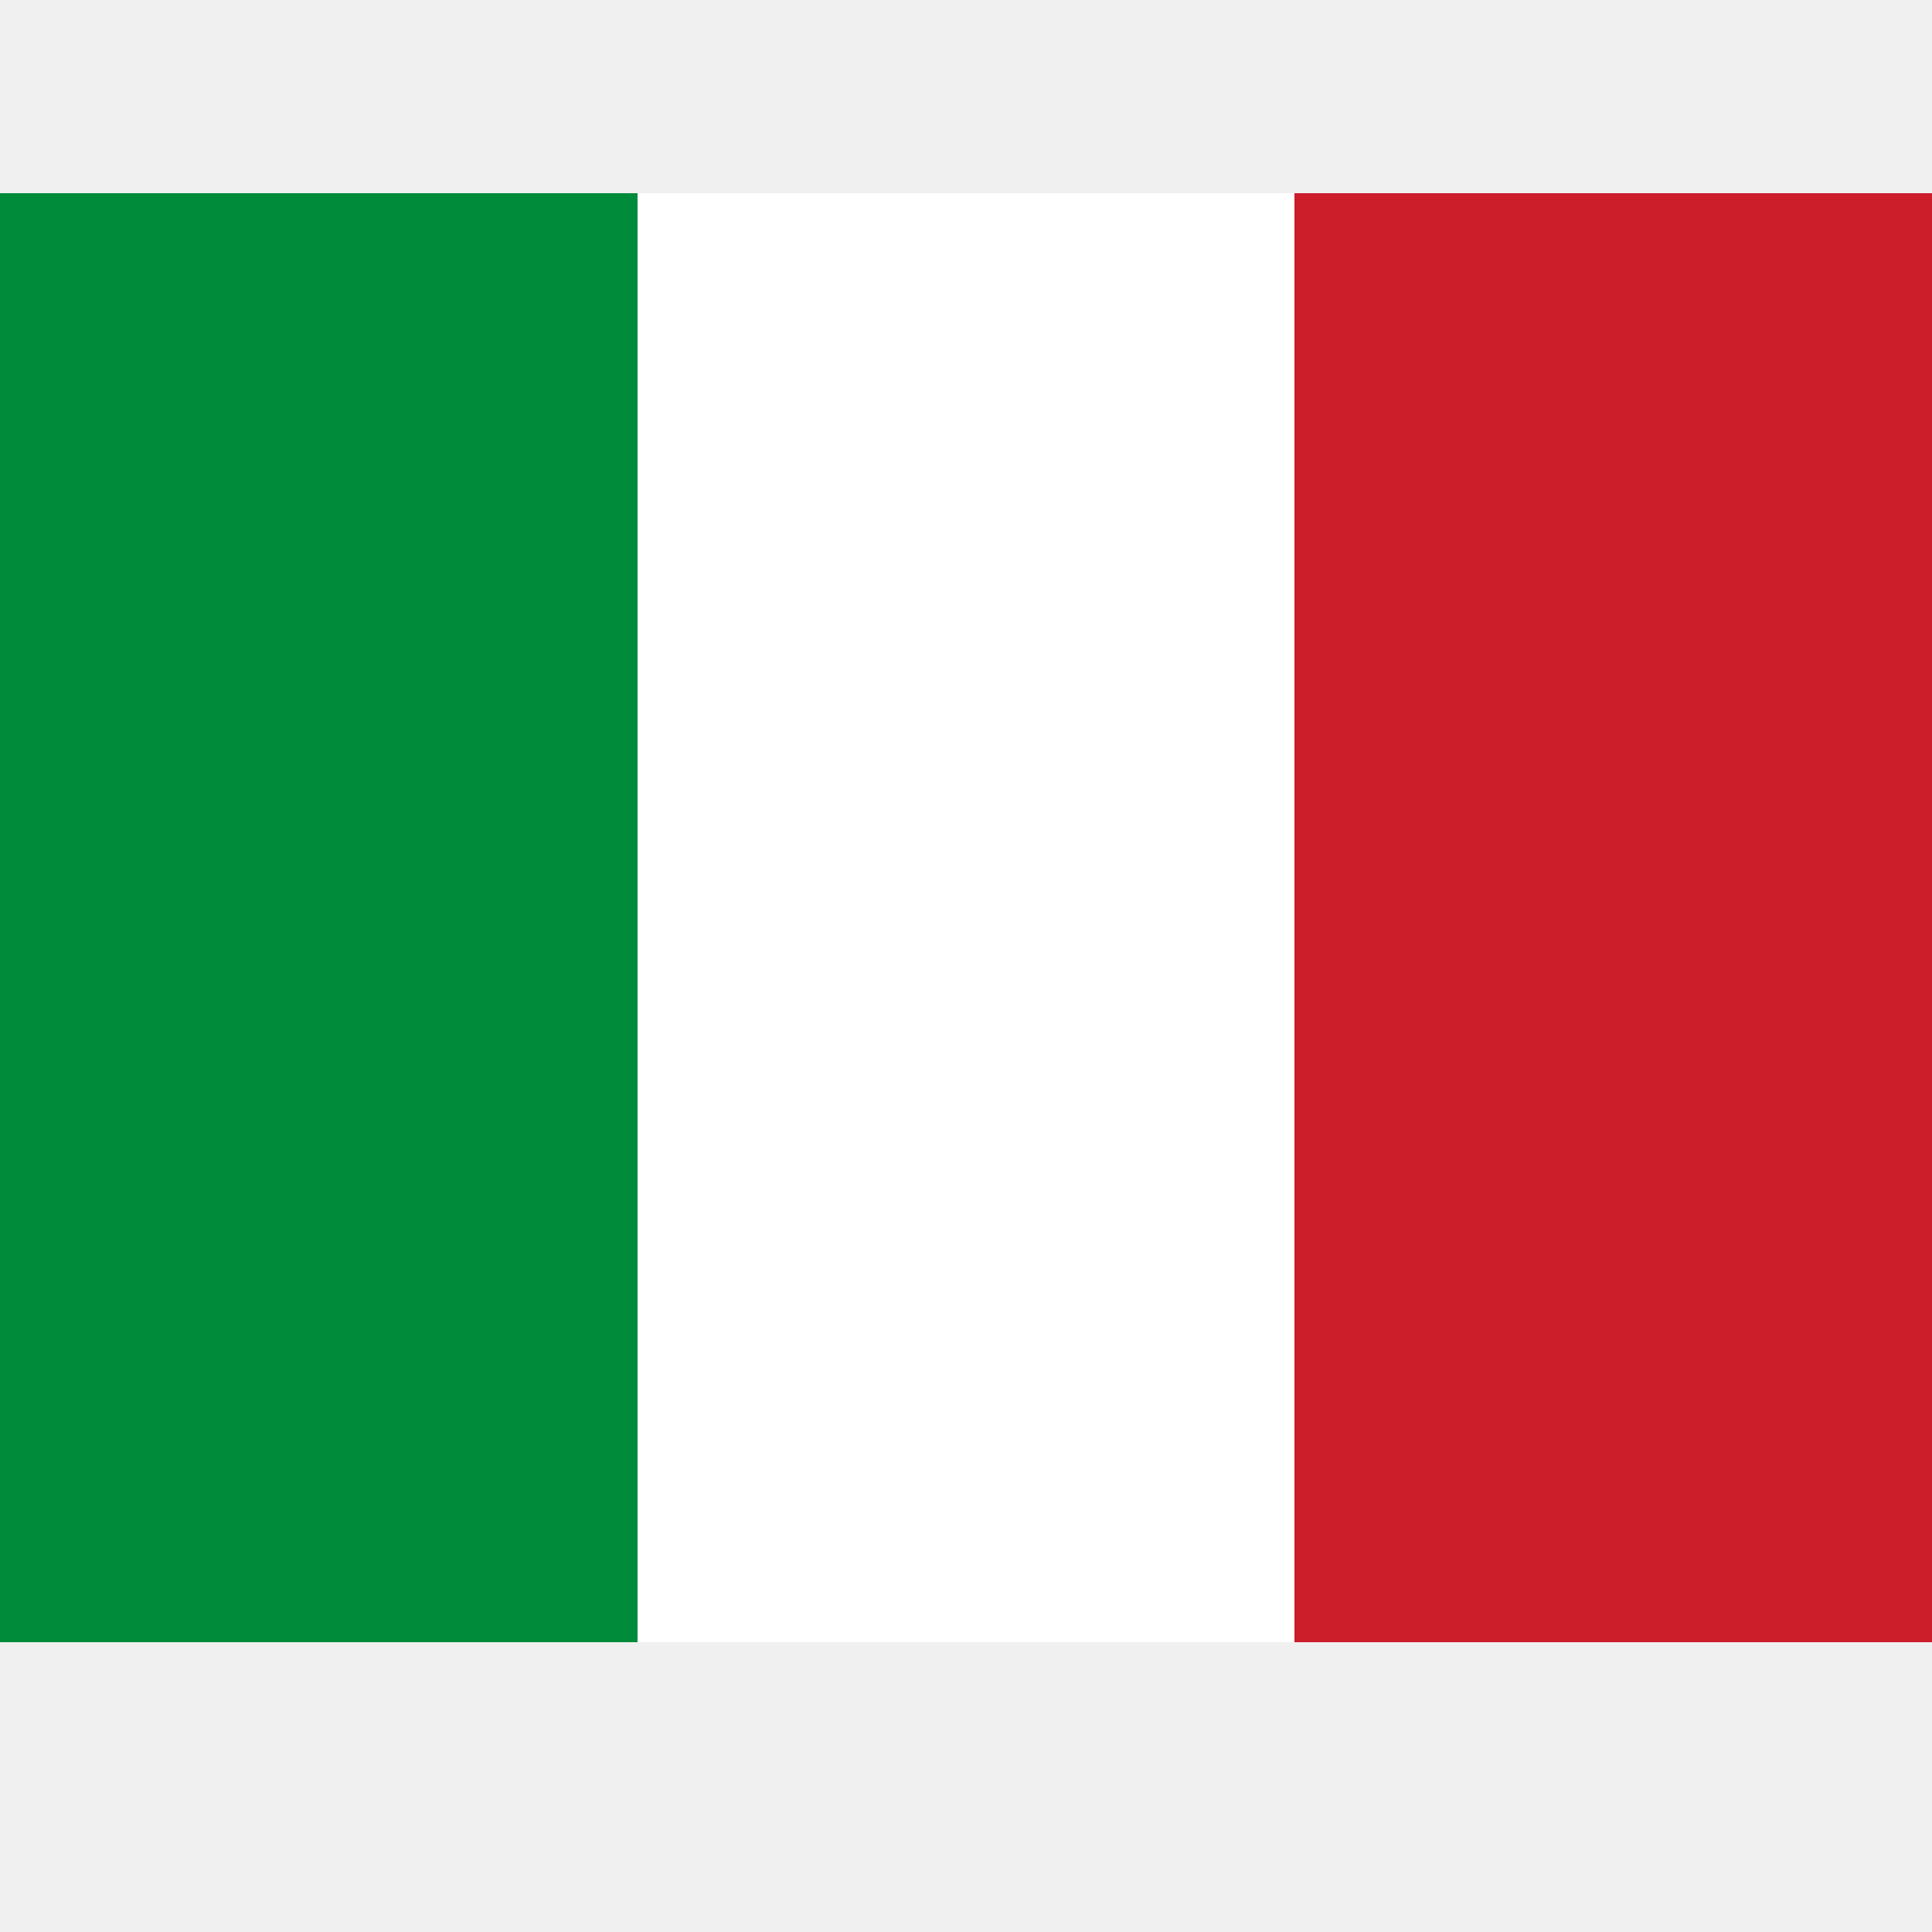
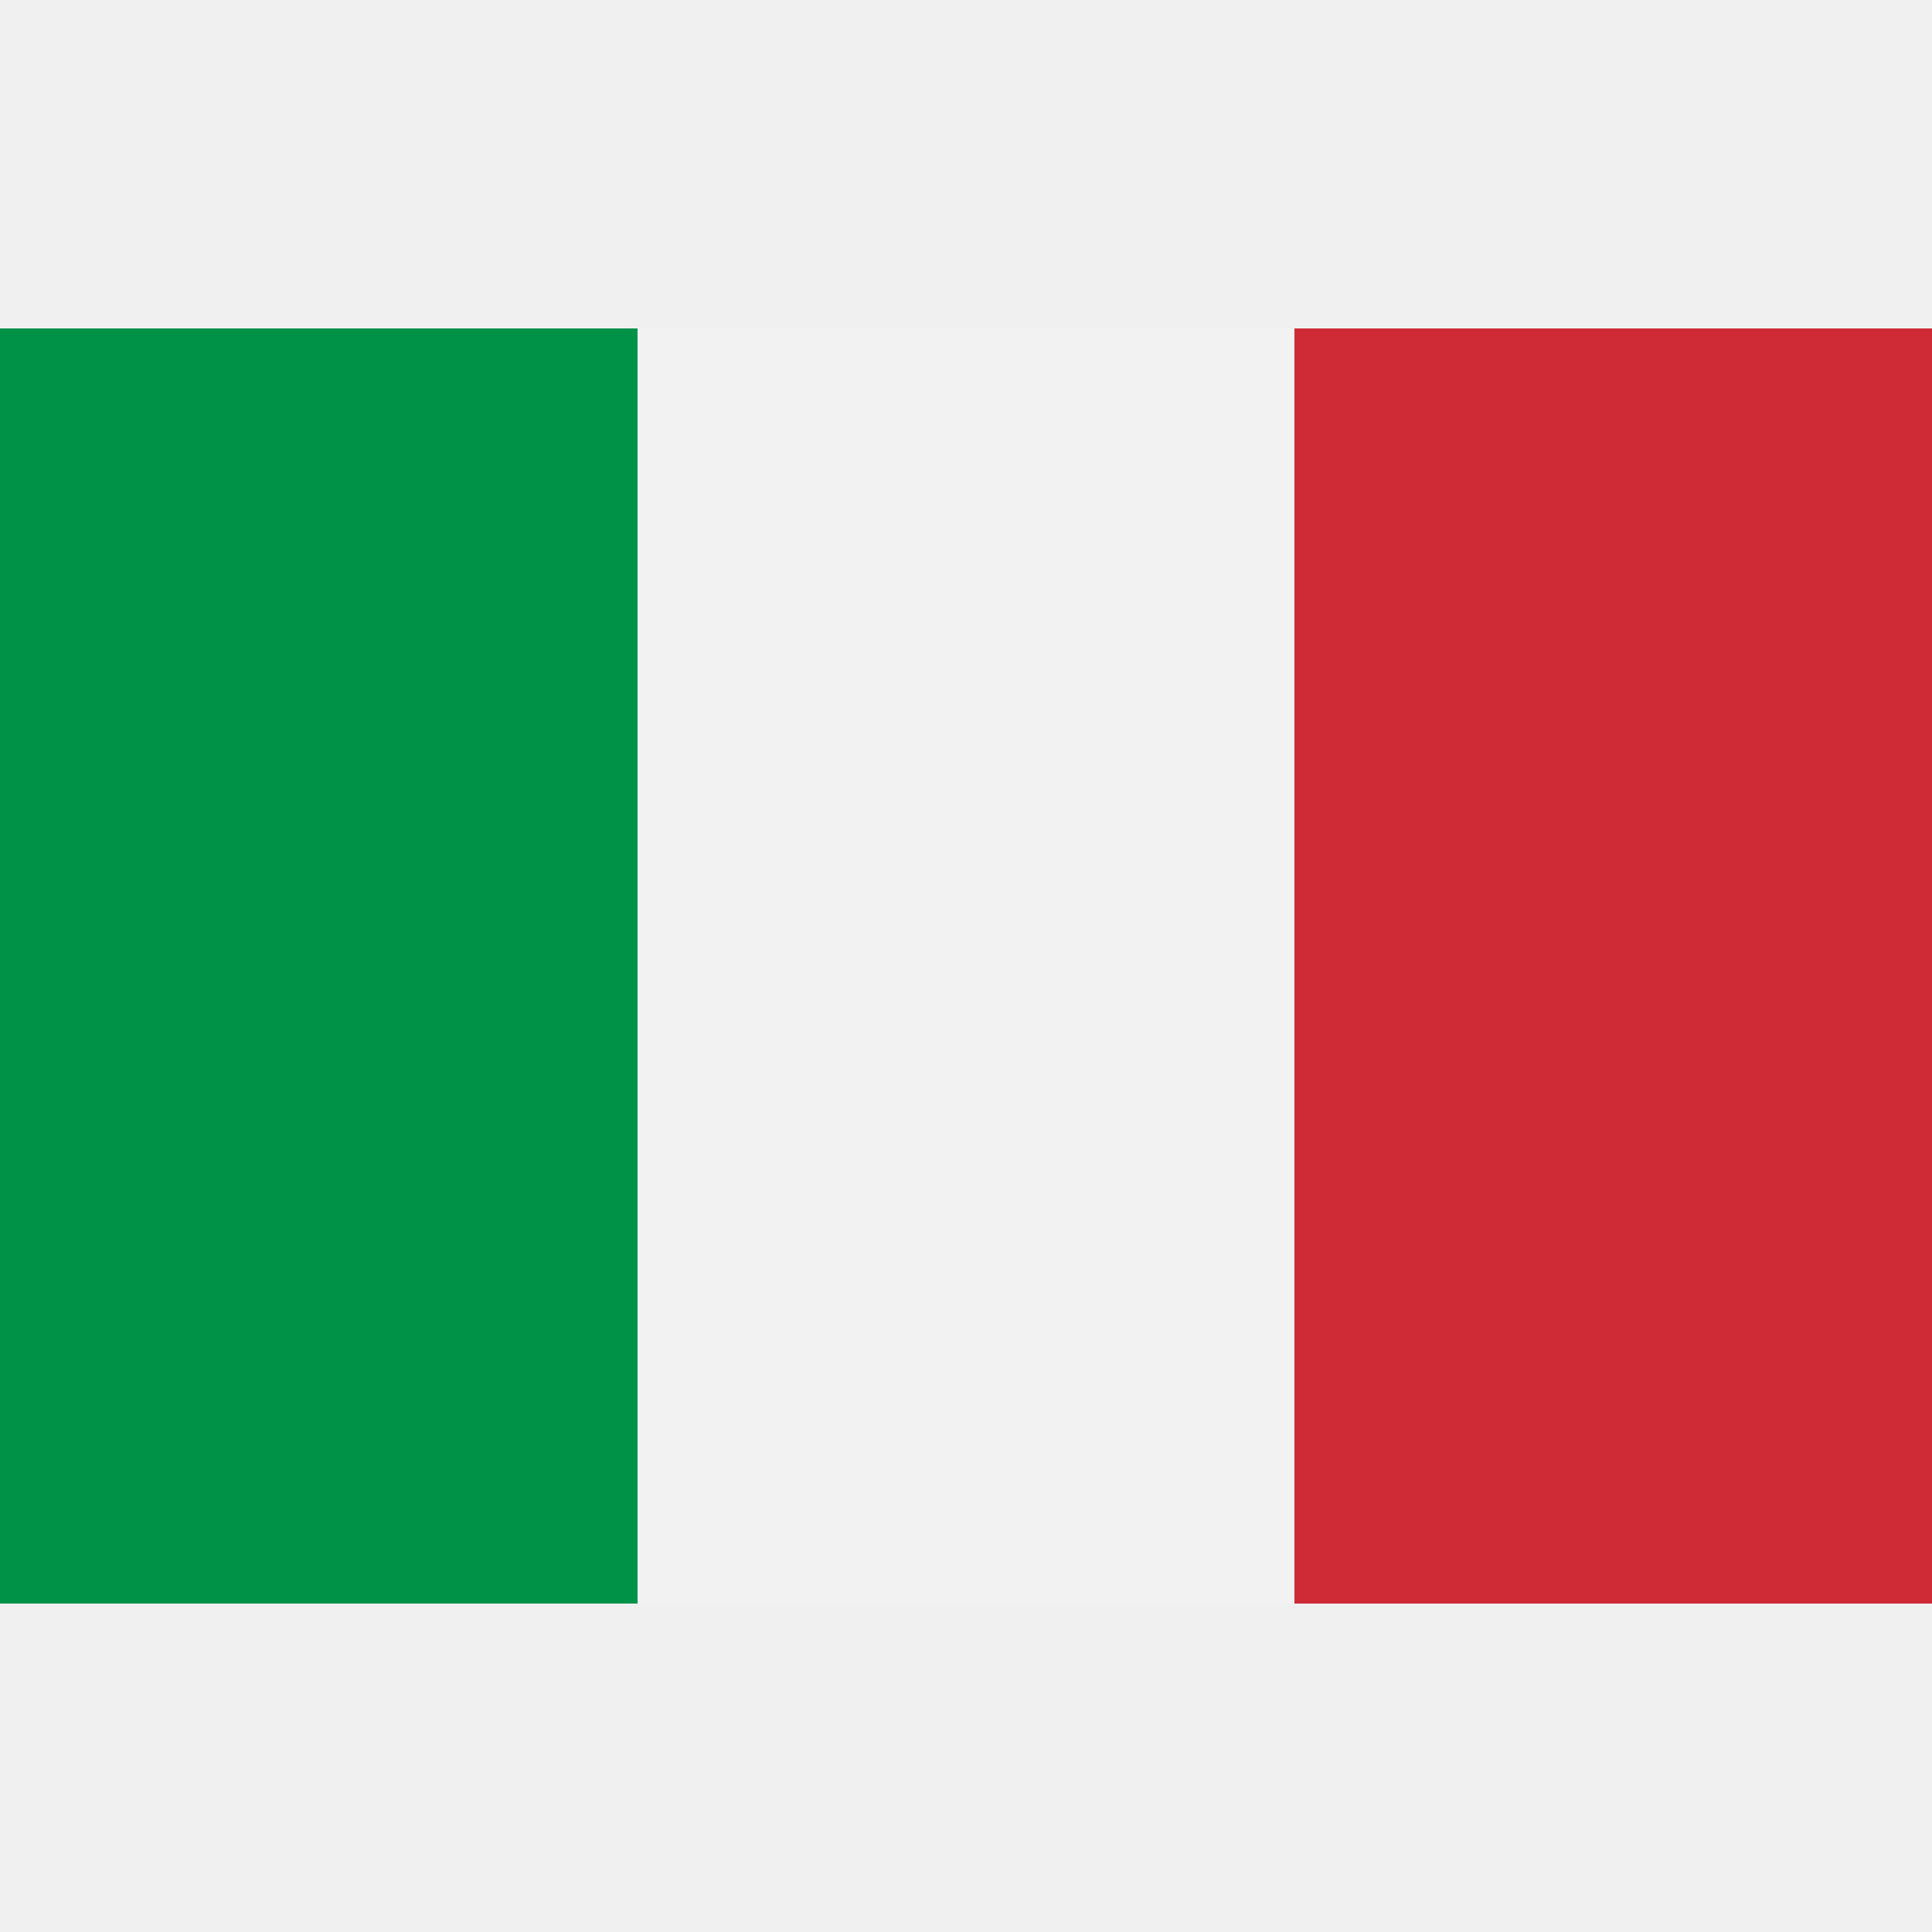
- <svg xmlns="http://www.w3.org/2000/svg" id="Italy_modern" width="100" height="100" viewBox="0 0 100 100">
+ <svg xmlns="http://www.w3.org/2000/svg" id="Italy" width="100" height="100" viewBox="0 0 100 100">
  <defs>
    <style>
      .cls-1 {
-         fill: #fff;
+         fill: #f1f2f1;
      }

      .cls-2 {
-         fill: #008b3a;
+         fill: #009246;
      }

      .cls-3 {
-         fill: #cb1d2a;
+         fill: #ce2b37;
      }
    </style>
  </defs>
  <g id="country_italy_modern">
-     <rect class="cls-1" x="30" y="10" width="40" height="75" />
-     <rect class="cls-2" y="10" width="33" height="75" />
-     <rect class="cls-3" x="67" y="10" width="33" height="75" />
+     <rect class="cls-1" y="17" width="100" height="66" />
+     <rect class="cls-2" y="17" width="33" height="66" />
+     <rect class="cls-3" x="67" y="17" width="33" height="66" />
  </g>
</svg>
